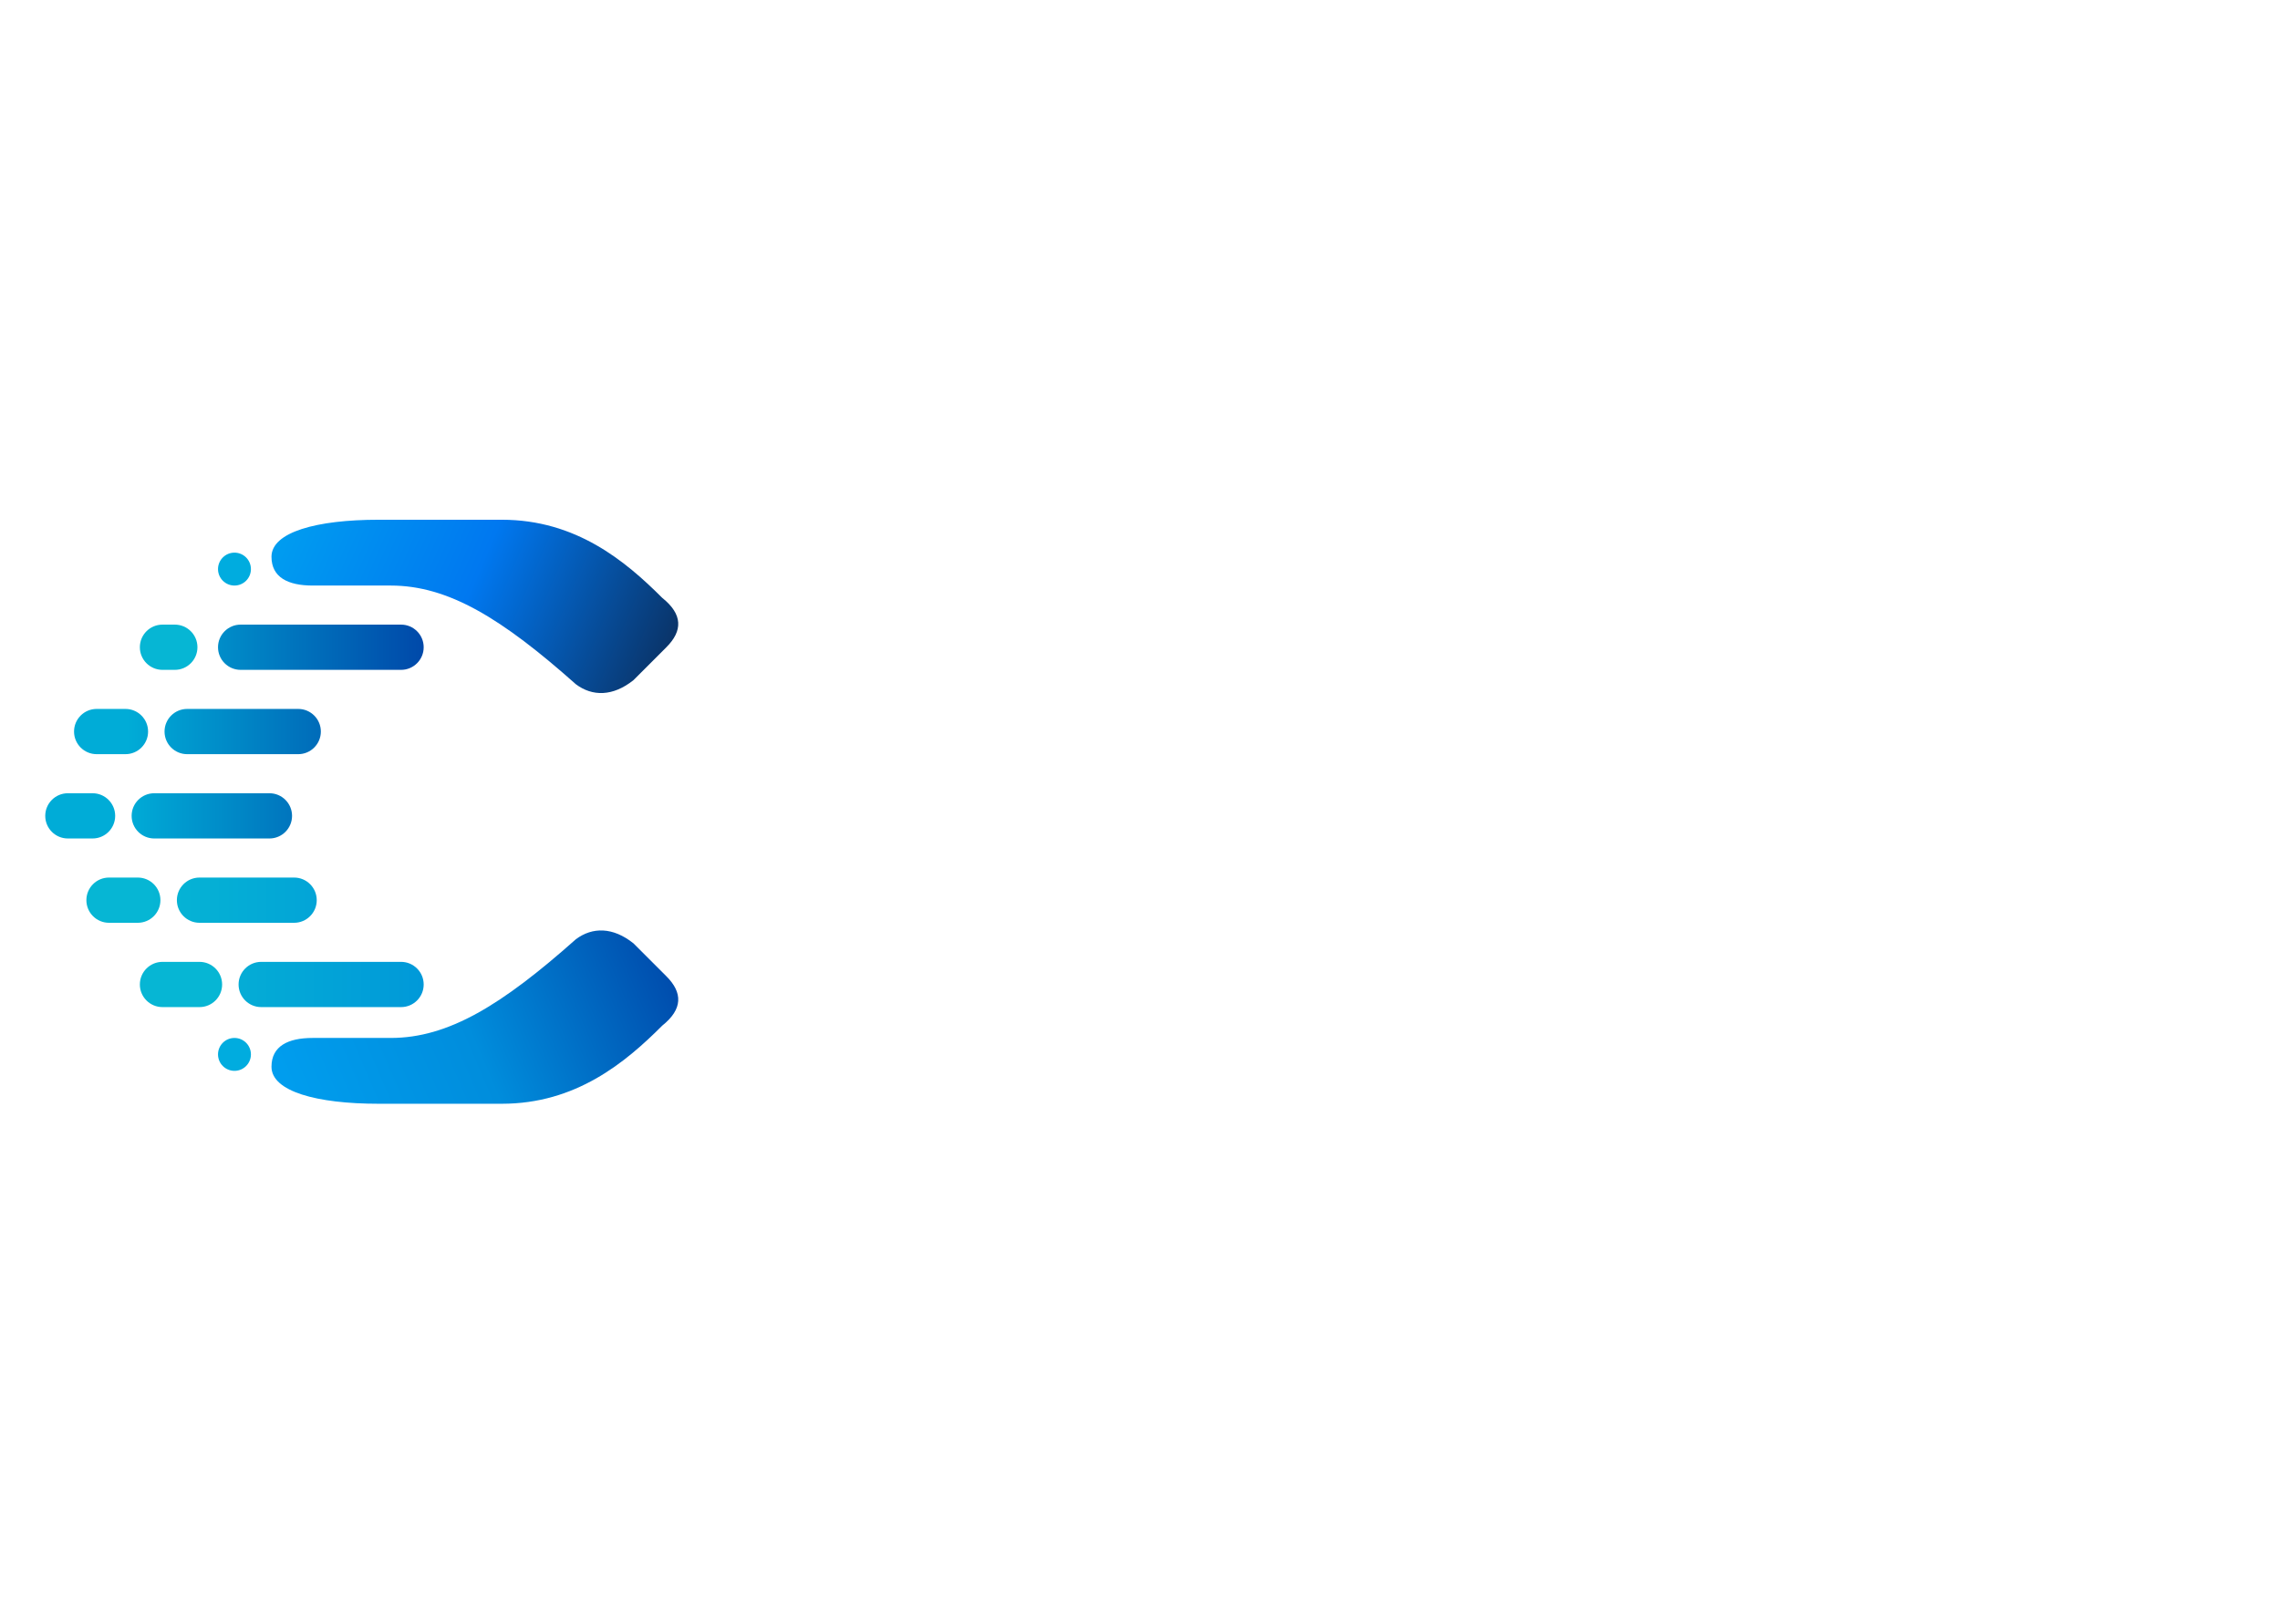
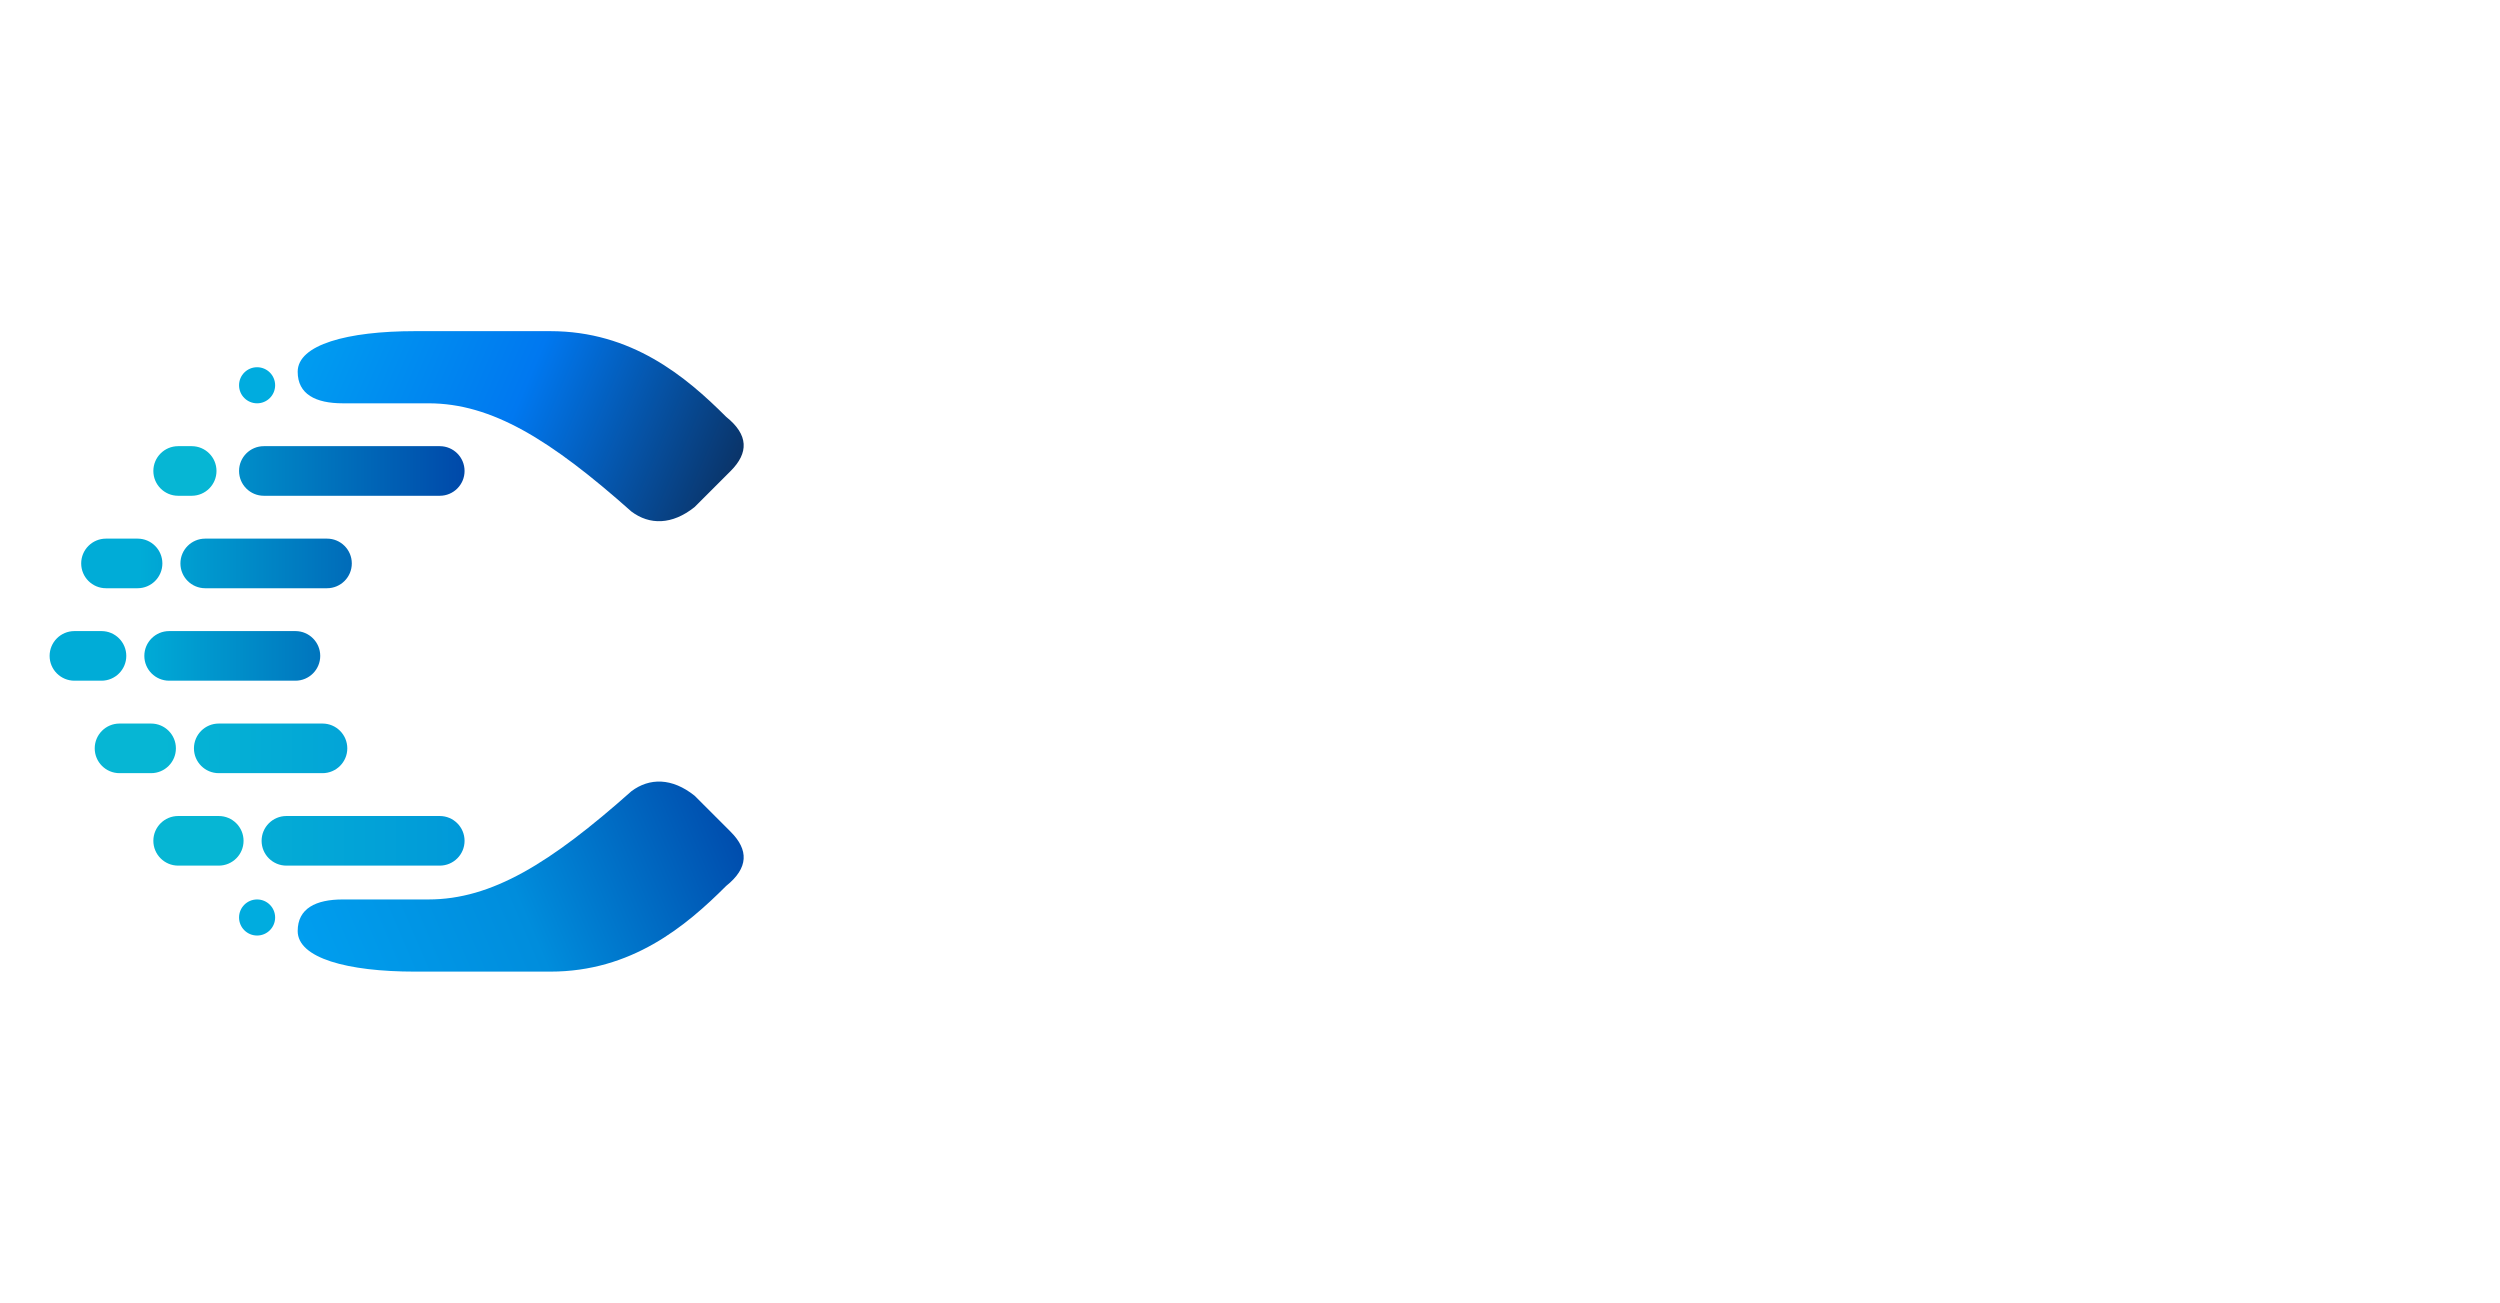
- <svg xmlns="http://www.w3.org/2000/svg" width="230.279" height="164" viewBox="0 0 554.279 164">
+ <svg xmlns="http://www.w3.org/2000/svg" width="230.279" height="120" viewBox="0 0 554.279 164">
  <defs>
    <linearGradient id="upper" gradientUnits="userSpaceOnUse" x1="55" y1="0" x2="153" y2="42">
      <stop stop-color="#009FF0" />
      <stop offset="0.48" stop-color="#0078F0" />
      <stop offset="1" stop-color="#0B2D5B" />
    </linearGradient>
    <linearGradient id="lower" gradientUnits="userSpaceOnUse" x1="55" y1="0" x2="153" y2="42">
      <stop stop-color="#009FF0" />
      <stop offset="0.48" stop-color="#008DDC" />
      <stop offset="1" stop-color="#0046A8" />
    </linearGradient>
    <linearGradient id="rowblue" gradientUnits="userSpaceOnUse" x1="20" y1="0" x2="94" y2="0">
      <stop stop-color="#00ACD7" />
      <stop offset="1" stop-color="#0046A8" />
    </linearGradient>
    <linearGradient id="rowteal" gradientUnits="userSpaceOnUse" x1="25" y1="0" x2="94" y2="0">
      <stop stop-color="#06B6D4" />
      <stop offset="1" stop-color="#0098D9" />
    </linearGradient>
  </defs>
  <g transform="translate(11 11)">
    <path d="M 65,16 C 59,16 55,14 55,9 C 55,3 66,0 81,0 L 111,0 C 129,0 141,10 150,19 C 155,23 155,27 151,31 L 143,39 C 138,43 133,43 129,40 C 111,24 98,16 84,16 Z" fill="url(#upper)" />
    <path d="M 65,16 C 59,16 55,14 55,9 C 55,3 66,0 81,0 L 111,0 C 129,0 141,10 150,19 C 155,23 155,27 151,31 L 143,39 C 138,43 133,43 129,40 C 111,24 98,16 84,16 Z" transform="translate(0 142) scale(1 -1)" fill="url(#lower)" />
    <rect x="23" y="25.5" width="14" height="11" rx="5.5" fill="#06B6D4" />
    <rect x="42" y="25.5" width="50" height="11" rx="5.5" fill="url(#rowblue)" />
    <rect x="7" y="46" width="18" height="11" rx="5.5" fill="url(#rowblue)" />
    <rect x="29" y="46" width="38" height="11" rx="5.5" fill="url(#rowblue)" />
    <rect x="0" y="66.5" width="17" height="11" rx="5.5" fill="url(#rowblue)" />
    <rect x="21" y="66.5" width="39" height="11" rx="5.5" fill="url(#rowblue)" />
    <rect x="10" y="87" width="18" height="11" rx="5.5" fill="url(#rowteal)" />
    <rect x="32" y="87" width="34" height="11" rx="5.5" fill="url(#rowteal)" />
    <rect x="23" y="107.5" width="20" height="11" rx="5.5" fill="#06B6D4" />
    <rect x="47" y="107.5" width="45" height="11" rx="5.5" fill="url(#rowteal)" />
    <circle cx="46" cy="12" r="4" fill="#00ACDF" />
    <circle cx="46" cy="130" r="4" fill="#00ACDF" />
  </g>
  <g transform="translate(178 106) scale(1)">
    <g fill="#0B2D5B" />
  </g>
</svg>
